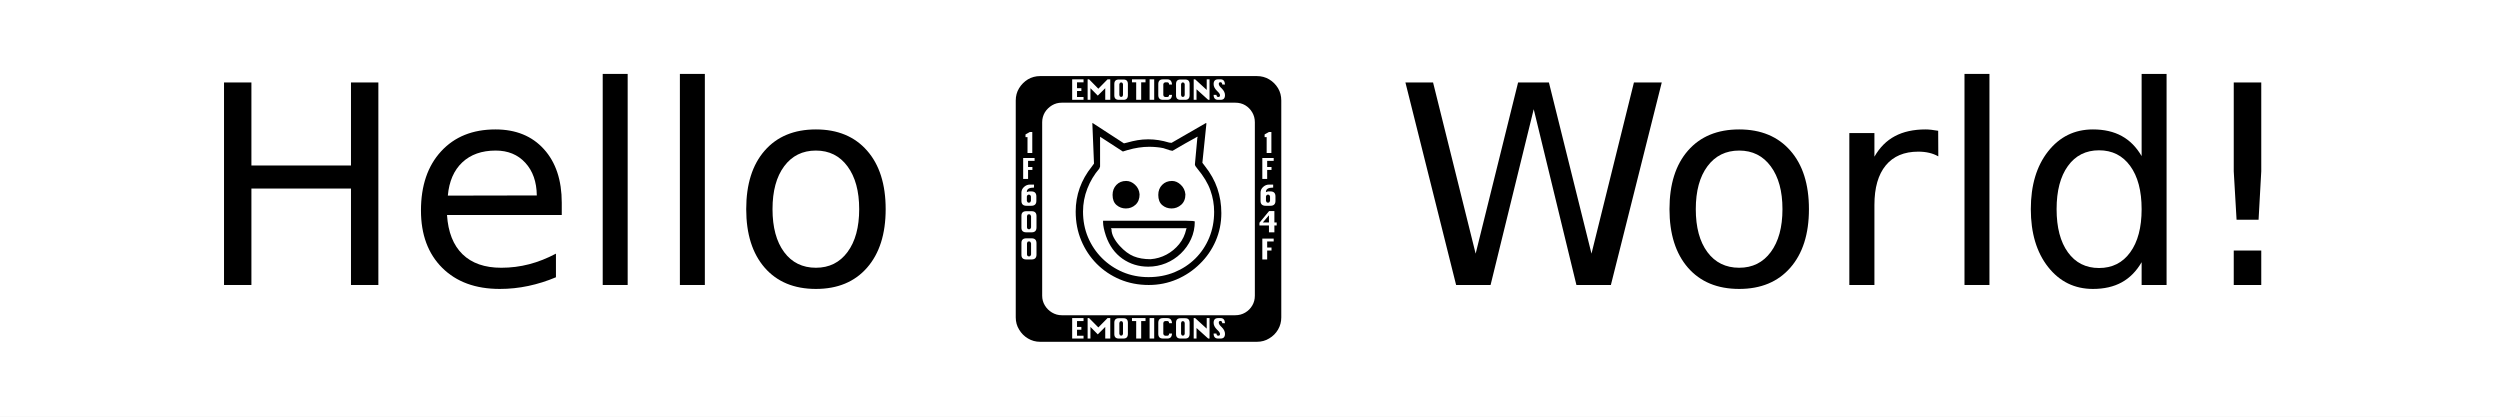
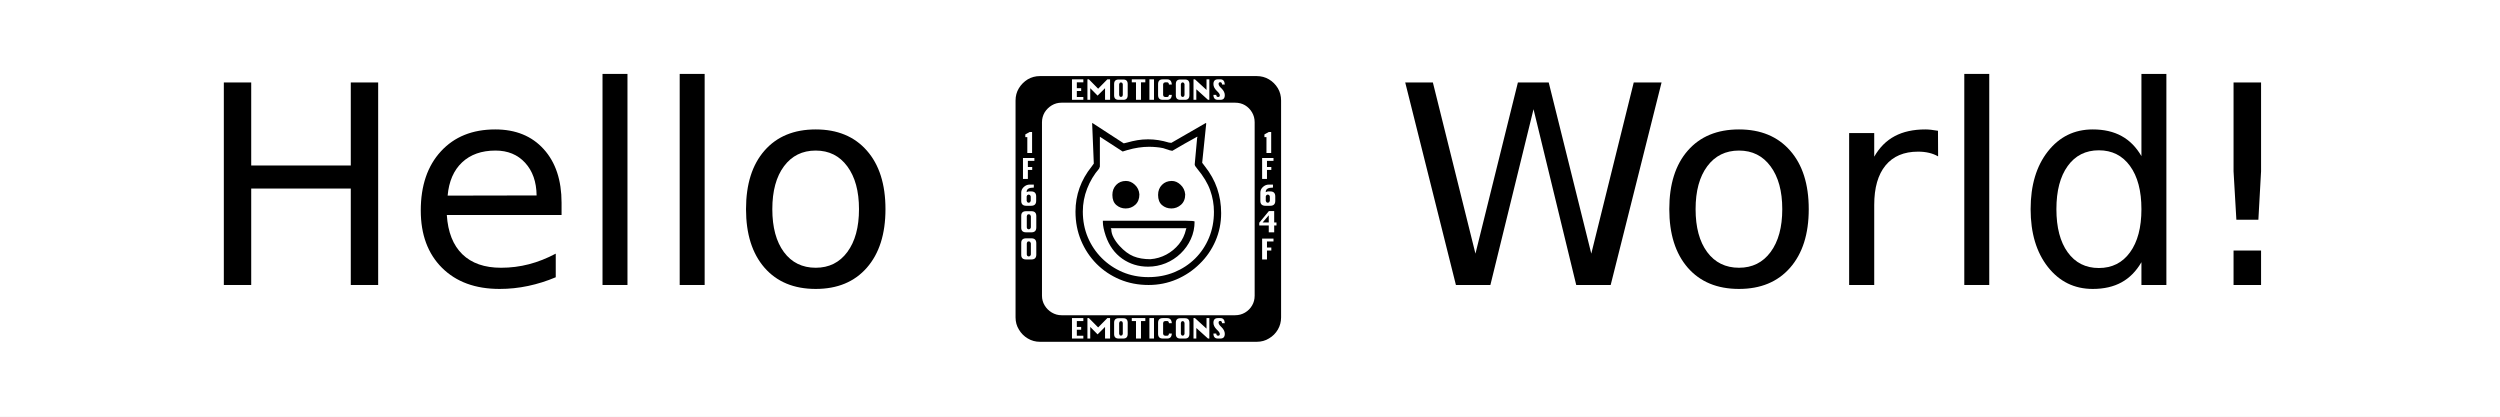
<svg xmlns="http://www.w3.org/2000/svg" xmlns:xlink="http://www.w3.org/1999/xlink" width="216pt" height="36pt" viewBox="0 0 216 36" version="1.1">
  <defs>
    <style type="text/css">*{stroke-linejoin: round; stroke-linecap: butt}</style>
  </defs>
  <g id="figure_1">
    <g id="patch_1">
      <path d="M 0 36  L 216 36  L 216 0  L 0 0  z " style="fill: #ffffff" />
    </g>
    <g id="text_1">
-       <g transform="translate(17.00062 24.6225) scale(0.24 -0.24)">
+       <g transform="translate(16.98375 24.6225) scale(0.24 -0.24)">
        <defs>
          <path id="DejaVuSans-48" d="M 628 4666  L 1259 4666  L 1259 2753  L 3553 2753  L 3553 4666  L 4184 4666  L 4184 0  L 3553 0  L 3553 2222  L 1259 2222  L 1259 0  L 628 0  L 628 4666  z " transform="scale(0.015625)" />
          <path id="DejaVuSans-65" d="M 3597 1894  L 3597 1613  L 953 1613  Q 991 1019 1311 708  Q 1631 397 2203 397  Q 2534 397 2845 478  Q 3156 559 3463 722  L 3463 178  Q 3153 47 2828 -22  Q 2503 -91 2169 -91  Q 1331 -91 842 396  Q 353 884 353 1716  Q 353 2575 817 3079  Q 1281 3584 2069 3584  Q 2775 3584 3186 3129  Q 3597 2675 3597 1894  z M 3022 2063  Q 3016 2534 2758 2815  Q 2500 3097 2075 3097  Q 1594 3097 1305 2825  Q 1016 2553 972 2059  L 3022 2063  z " transform="scale(0.015625)" />
          <path id="DejaVuSans-6c" d="M 603 4863  L 1178 4863  L 1178 0  L 603 0  L 603 4863  z " transform="scale(0.015625)" />
          <path id="DejaVuSans-6f" d="M 1959 3097  Q 1497 3097 1228 2736  Q 959 2375 959 1747  Q 959 1119 1226 758  Q 1494 397 1959 397  Q 2419 397 2687 759  Q 2956 1122 2956 1747  Q 2956 2369 2687 2733  Q 2419 3097 1959 3097  z M 1959 3584  Q 2709 3584 3137 3096  Q 3566 2609 3566 1747  Q 3566 888 3137 398  Q 2709 -91 1959 -91  Q 1206 -91 779 398  Q 353 888 353 1747  Q 353 2609 779 3096  Q 1206 3584 1959 3584  z " transform="scale(0.015625)" />
          <path id="DejaVuSans-20" transform="scale(0.015625)" />
          <path id="LastResortHE-Regular-1f643" d="M 6731 -747  L 6731 4250  Q 6731 4409 6656 4534  Q 6578 4663 6451 4738  Q 6325 4813 6169 4813  L 1175 4813  Q 1022 4813 894 4738  Q 766 4659 689 4532  Q 613 4406 613 4250  L 613 -747  Q 613 -903 691 -1028  Q 766 -1156 894 -1232  Q 1022 -1309 1175 -1309  L 6169 -1309  Q 6328 -1309 6453 -1231  Q 6581 -1156 6656 -1028  Q 6731 -900 6731 -747  z M 3503 4669  L 3503 4266  L 3388 4266  L 3388 4669  L 3291 4669  L 3291 4738  L 3603 4738  L 3603 4669  L 3503 4669  z M 3697 4266  L 3697 4738  L 3803 4738  L 3803 4266  L 3697 4266  z M 4147 4381  L 4213 4381  Q 4209 4266 4106 4266  L 4006 4266  Q 3897 4266 3897 4375  L 3897 4628  Q 3897 4738 4006 4738  L 4106 4738  Q 4206 4738 4213 4619  L 4147 4619  Q 4144 4669 4106 4669  L 4056 4669  L 4025 4656  L 4013 4625  L 4013 4375  L 4025 4344  L 4056 4331  L 4106 4331  Q 4144 4331 4147 4381  z M 5047 4266  L 4778 4509  L 4778 4266  L 4713 4266  L 4713 4738  L 4747 4738  L 5013 4494  L 5013 4738  L 5078 4738  L 5078 4266  L 5047 4266  z M 2675 4266  L 2675 4534  L 2503 4363  L 2334 4534  L 2334 4266  L 2269 4266  L 2269 4738  L 2303 4738  L 2516 4522  L 2728 4738  L 2791 4738  L 2791 4266  L 2675 4266  z M 1913 4266  L 1913 4738  L 2175 4738  L 2175 4669  L 2025 4669  L 2025 4534  L 2125 4534  L 2125 4469  L 2025 4469  L 2025 4331  L 2175 4331  L 2175 4266  L 1913 4266  z M 5434 4375  Q 5434 4266 5334 4266  L 5275 4266  Q 5172 4266 5172 4381  L 5238 4381  L 5238 4369  L 5250 4341  L 5266 4334  Q 5269 4331 5278 4331  Q 5300 4331 5313 4344  Q 5316 4350 5317 4356  Q 5319 4363 5319 4369  Q 5319 4403 5275 4447  L 5247 4475  Q 5172 4550 5172 4628  Q 5172 4738 5275 4738  L 5334 4738  Q 5428 4738 5434 4619  L 5372 4619  Q 5366 4672 5331 4672  Q 5291 4672 5291 4634  Q 5291 4597 5334 4553  L 5359 4528  Q 5434 4453 5434 4375  z M 3197 4628  L 3197 4375  Q 3197 4266 3097 4266  L 2988 4266  Q 2884 4266 2884 4369  L 2884 4631  Q 2884 4734 2988 4734  L 3097 4734  Q 3197 4734 3197 4628  z M 4619 4628  L 4619 4375  Q 4619 4266 4519 4266  L 4409 4266  Q 4306 4266 4306 4369  L 4306 4631  Q 4306 4734 4409 4734  L 4519 4734  Q 4619 4734 4619 4628  z M 3084 4625  L 3072 4656  L 3041 4669  L 3013 4656  L 3000 4625  L 3000 4375  L 3013 4344  L 3041 4331  L 3072 4344  L 3084 4375  L 3084 4625  z M 4506 4625  L 4494 4656  L 4463 4669  L 4434 4656  L 4422 4625  L 4422 4375  L 4434 4344  L 4463 4331  L 4494 4344  L 4506 4375  L 4506 4625  z M 6122 3750  L 6122 -247  Q 6122 -372 6063 -472  Q 6003 -575 5900 -636  Q 5797 -697 5672 -697  L 1672 -697  Q 1553 -697 1447 -634  Q 1344 -572 1283 -470  Q 1222 -369 1222 -247  L 1222 3750  Q 1222 3872 1284 3978  Q 1347 4078 1448 4139  Q 1550 4200 1672 4200  L 5672 4200  Q 5800 4200 5900 4141  Q 6000 4081 6061 3978  Q 6122 3875 6122 3750  z M 2750 3494  L 2381 3734  Q 2378 3734 2378 3719  L 2416 2797  L 2366 2728  Q 1994 2263 1994 1691  Q 1994 1331 2122 1025  Q 2250 719 2478 488  Q 2706 259 3012 129  Q 3319 0 3678 0  Q 4019 0 4322 129  Q 4625 259 4856 488  Q 5088 713 5219 1014  Q 5350 1316 5350 1656  Q 5350 1956 5258 2225  Q 5166 2494 4972 2738  L 4913 2816  L 5006 3719  Q 5006 3731 4994 3731  L 4203 3275  L 4147 3281  Q 3903 3356 3666 3356  Q 3538 3356 3420 3336  Q 3303 3316 3181 3281  L 3106 3263  L 2750 3494  z M 6394 3041  L 6394 3406  L 6347 3406  L 6347 3469  L 6447 3525  L 6503 3525  L 6503 3041  L 6394 3041  z M 884 3041  L 884 3406  L 838 3406  L 838 3469  L 938 3525  L 994 3525  L 994 3041  L 884 3041  z M 3191 3109  Q 3450 3184 3688 3184  Q 3775 3184 3856 3176  Q 3938 3169 4013 3153  L 4166 3103  L 4225 3091  L 4509 3256  L 4797 3416  Q 4797 3416 4797 3416  Q 4797 3416 4800 3416  Q 4809 3409 4803 3403  Q 4797 3397 4797 3391  L 4741 2778  Q 4741 2744 4797 2681  Q 5013 2422 5098 2181  Q 5184 1941 5184 1684  Q 5184 1363 5070 1088  Q 4956 813 4750 609  Q 4544 406 4269 293  Q 3994 181 3672 181  Q 3353 181 3079 297  Q 2806 413 2600 619  Q 2394 825 2278 1098  Q 2163 1372 2163 1691  Q 2163 1966 2263 2222  Q 2363 2478 2538 2681  L 2556 2728  L 2556 3416  L 3081 3075  L 3191 3109  z M 897 2859  L 897 2719  L 997 2719  L 997 2650  L 897 2650  L 897 2444  L 784 2444  L 784 2925  L 1047 2925  L 1047 2859  L 897 2859  z M 6406 2859  L 6406 2719  L 6506 2719  L 6506 2650  L 6406 2650  L 6406 2444  L 6294 2444  L 6294 2925  L 6556 2925  L 6556 2859  L 6406 2859  z M 2844 2075  Q 2844 1919 2936 1841  Q 3028 1763 3150 1763  Q 3278 1763 3372 1848  Q 3466 1934 3466 2088  Q 3456 2222 3362 2309  Q 3269 2397 3156 2397  Q 3019 2397 2931 2305  Q 2844 2213 2844 2075  z M 3897 2075  Q 3897 1919 3987 1841  Q 4078 1763 4203 1763  Q 4328 1763 4425 1848  Q 4522 1934 4522 2088  Q 4509 2222 4415 2309  Q 4322 2397 4213 2397  Q 4075 2397 3986 2306  Q 3897 2216 3897 2075  z M 1088 2041  L 1088 1938  Q 1088 1825 972 1825  L 859 1825  Q 744 1825 744 1938  L 744 2128  Q 744 2203 803 2258  Q 863 2313 938 2313  L 1034 2313  L 1034 2244  Q 869 2244 869 2147  L 869 2134  L 872 2141  Q 878 2144 884 2145  Q 891 2147 897 2150  Q 903 2153 908 2153  Q 913 2153 916 2156  L 972 2156  Q 1088 2156 1088 2041  z M 6597 2041  L 6597 1938  Q 6597 1825 6481 1825  L 6369 1825  Q 6253 1825 6253 1938  L 6253 2128  Q 6253 2203 6312 2258  Q 6372 2313 6447 2313  L 6544 2313  L 6544 2244  Q 6378 2244 6378 2147  L 6378 2134  L 6381 2141  Q 6388 2144 6394 2145  Q 6400 2147 6406 2150  Q 6413 2153 6417 2153  Q 6422 2153 6425 2156  L 6481 2156  Q 6597 2156 6597 2041  z M 963 2041  L 947 2072  L 916 2084  L 884 2072  L 869 2041  L 869 1938  L 884 1906  L 916 1894  L 947 1906  L 963 1938  L 963 2041  z M 6472 2041  L 6456 2072  L 6425 2084  L 6394 2072  L 6378 2041  L 6378 1938  L 6394 1906  L 6425 1894  L 6456 1906  L 6472 1938  L 6472 2041  z M 6572 1372  L 6572 1213  L 6447 1213  L 6447 1372  L 6228 1372  L 6228 1434  L 6450 1703  L 6572 1703  L 6572 1441  L 6625 1441  L 6625 1372  L 6572 1372  z M 1091 1588  L 1091 1325  Q 1091 1213 978 1213  L 856 1213  Q 744 1213 744 1319  L 744 1594  Q 744 1700 856 1700  L 978 1700  Q 1091 1700 1091 1588  z M 966 1584  L 950 1619  L 919 1631  L 884 1619  L 872 1584  L 872 1325  L 884 1294  L 919 1281  L 950 1294  L 966 1325  L 966 1584  z M 6447 1606  L 6306 1441  L 6447 1441  L 6447 1606  z M 2625 1447  Q 2625 1328 2691 1131  Q 2809 791 3071 606  Q 3334 422 3666 422  Q 3878 422 4072 501  Q 4266 581 4416 725  Q 4566 869 4652 1058  Q 4738 1247 4738 1463  Q 4738 1469 4684 1475  L 4506 1481  L 2625 1481  L 2625 1447  z M 4541 1284  Q 4497 1088 4378 941  Q 4256 791 4086 700  Q 3916 609 3719 594  Q 3494 594 3330 661  Q 3166 728 3009 900  Q 2925 991 2872 1091  Q 2819 1191 2819 1284  L 2806 1309  L 4550 1309  L 4541 1284  z M 1091 963  L 1091 700  Q 1091 588 978 588  L 856 588  Q 744 588 744 694  L 744 969  Q 744 1075 856 1075  L 978 1075  Q 1091 1075 1091 963  z M 6406 1003  L 6406 863  L 6506 863  L 6506 794  L 6406 794  L 6406 588  L 6294 588  L 6294 1069  L 6556 1069  L 6556 1003  L 6406 1003  z M 966 959  L 950 994  L 919 1006  L 884 994  L 872 959  L 872 700  L 884 669  L 919 656  L 950 669  L 966 700  L 966 959  z M 3697 -1234  L 3697 -763  L 3803 -763  L 3803 -1234  L 3697 -1234  z M 4147 -1119  L 4213 -1119  Q 4209 -1234 4106 -1234  L 4006 -1234  Q 3897 -1234 3897 -1125  L 3897 -872  Q 3897 -763 4006 -763  L 4106 -763  Q 4206 -763 4213 -881  L 4147 -881  Q 4144 -831 4106 -831  L 4056 -831  L 4025 -844  L 4013 -875  L 4013 -1125  L 4025 -1156  L 4056 -1169  L 4106 -1169  Q 4144 -1169 4147 -1119  z M 2675 -1234  L 2675 -966  L 2503 -1138  L 2334 -966  L 2334 -1234  L 2269 -1234  L 2269 -763  L 2303 -763  L 2516 -978  L 2728 -763  L 2791 -763  L 2791 -1234  L 2675 -1234  z M 3503 -831  L 3503 -1234  L 3388 -1234  L 3388 -831  L 3291 -831  L 3291 -763  L 3603 -763  L 3603 -831  L 3503 -831  z M 1913 -1234  L 1913 -763  L 2175 -763  L 2175 -831  L 2025 -831  L 2025 -966  L 2125 -966  L 2125 -1031  L 2025 -1031  L 2025 -1169  L 2175 -1169  L 2175 -1234  L 1913 -1234  z M 5047 -1234  L 4778 -991  L 4778 -1234  L 4713 -1234  L 4713 -763  L 4747 -763  L 5013 -1006  L 5013 -763  L 5078 -763  L 5078 -1234  L 5047 -1234  z M 5434 -1125  Q 5434 -1234 5334 -1234  L 5275 -1234  Q 5172 -1234 5172 -1119  L 5238 -1119  L 5238 -1131  L 5250 -1159  L 5266 -1166  Q 5269 -1169 5278 -1169  Q 5300 -1169 5313 -1156  Q 5316 -1150 5317 -1144  Q 5319 -1138 5319 -1131  Q 5319 -1097 5275 -1053  L 5247 -1025  Q 5172 -950 5172 -872  Q 5172 -763 5275 -763  L 5334 -763  Q 5428 -763 5434 -881  L 5372 -881  Q 5366 -828 5331 -828  Q 5291 -828 5291 -866  Q 5291 -903 5334 -947  L 5359 -972  Q 5434 -1047 5434 -1125  z M 3197 -872  L 3197 -1125  Q 3197 -1234 3097 -1234  L 2988 -1234  Q 2884 -1234 2884 -1131  L 2884 -869  Q 2884 -766 2988 -766  L 3097 -766  Q 3197 -766 3197 -872  z M 4619 -872  L 4619 -1125  Q 4619 -1234 4519 -1234  L 4409 -1234  Q 4306 -1234 4306 -1131  L 4306 -869  Q 4306 -766 4409 -766  L 4519 -766  Q 4619 -766 4619 -872  z M 3084 -875  L 3072 -844  L 3041 -831  L 3013 -844  L 3000 -875  L 3000 -1125  L 3013 -1156  L 3041 -1169  L 3072 -1156  L 3084 -1125  L 3084 -875  z M 4506 -875  L 4494 -844  L 4463 -831  L 4434 -844  L 4422 -875  L 4422 -1125  L 4434 -1156  L 4463 -1169  L 4494 -1156  L 4506 -1125  L 4506 -875  z " transform="scale(0.015625)" />
          <path id="DejaVuSans-57" d="M 213 4666  L 850 4666  L 1831 722  L 2809 4666  L 3519 4666  L 4500 722  L 5478 4666  L 6119 4666  L 4947 0  L 4153 0  L 3169 4050  L 2175 0  L 1381 0  L 213 4666  z " transform="scale(0.015625)" />
          <path id="DejaVuSans-72" d="M 2631 2963  Q 2534 3019 2420 3045  Q 2306 3072 2169 3072  Q 1681 3072 1420 2755  Q 1159 2438 1159 1844  L 1159 0  L 581 0  L 581 3500  L 1159 3500  L 1159 2956  Q 1341 3275 1631 3429  Q 1922 3584 2338 3584  Q 2397 3584 2469 3576  Q 2541 3569 2628 3553  L 2631 2963  z " transform="scale(0.015625)" />
          <path id="DejaVuSans-64" d="M 2906 2969  L 2906 4863  L 3481 4863  L 3481 0  L 2906 0  L 2906 525  Q 2725 213 2448 61  Q 2172 -91 1784 -91  Q 1150 -91 751 415  Q 353 922 353 1747  Q 353 2572 751 3078  Q 1150 3584 1784 3584  Q 2172 3584 2448 3432  Q 2725 3281 2906 2969  z M 947 1747  Q 947 1113 1208 752  Q 1469 391 1925 391  Q 2381 391 2643 752  Q 2906 1113 2906 1747  Q 2906 2381 2643 2742  Q 2381 3103 1925 3103  Q 1469 3103 1208 2742  Q 947 2381 947 1747  z " transform="scale(0.015625)" />
          <path id="DejaVuSans-21" d="M 966 794  L 1600 794  L 1600 0  L 966 0  L 966 794  z M 966 4666  L 1600 4666  L 1600 2619  L 1538 1503  L 1031 1503  L 966 2619  L 966 4666  z " transform="scale(0.015625)" />
        </defs>
        <use xlink:href="#DejaVuSans-48" />
        <use xlink:href="#DejaVuSans-65" transform="translate(75.19531 0)" />
        <use xlink:href="#DejaVuSans-6c" transform="translate(136.7188 0)" />
        <use xlink:href="#DejaVuSans-6c" transform="translate(164.502 0)" />
        <use xlink:href="#DejaVuSans-6f" transform="translate(192.2852 0)" />
        <use xlink:href="#DejaVuSans-20" transform="translate(253.4668 0)" />
        <use xlink:href="#LastResortHE-Regular-1f643" transform="translate(285.2539 0)" />
        <use xlink:href="#DejaVuSans-20" transform="translate(400 0)" />
        <use xlink:href="#DejaVuSans-57" transform="translate(431.7871 0)" />
        <use xlink:href="#DejaVuSans-6f" transform="translate(524.6641 0)" />
        <use xlink:href="#DejaVuSans-72" transform="translate(585.8457 0)" />
        <use xlink:href="#DejaVuSans-6c" transform="translate(626.959 0)" />
        <use xlink:href="#DejaVuSans-64" transform="translate(654.7422 0)" />
        <use xlink:href="#DejaVuSans-21" transform="translate(718.2188 0)" />
      </g>
    </g>
  </g>
</svg>
